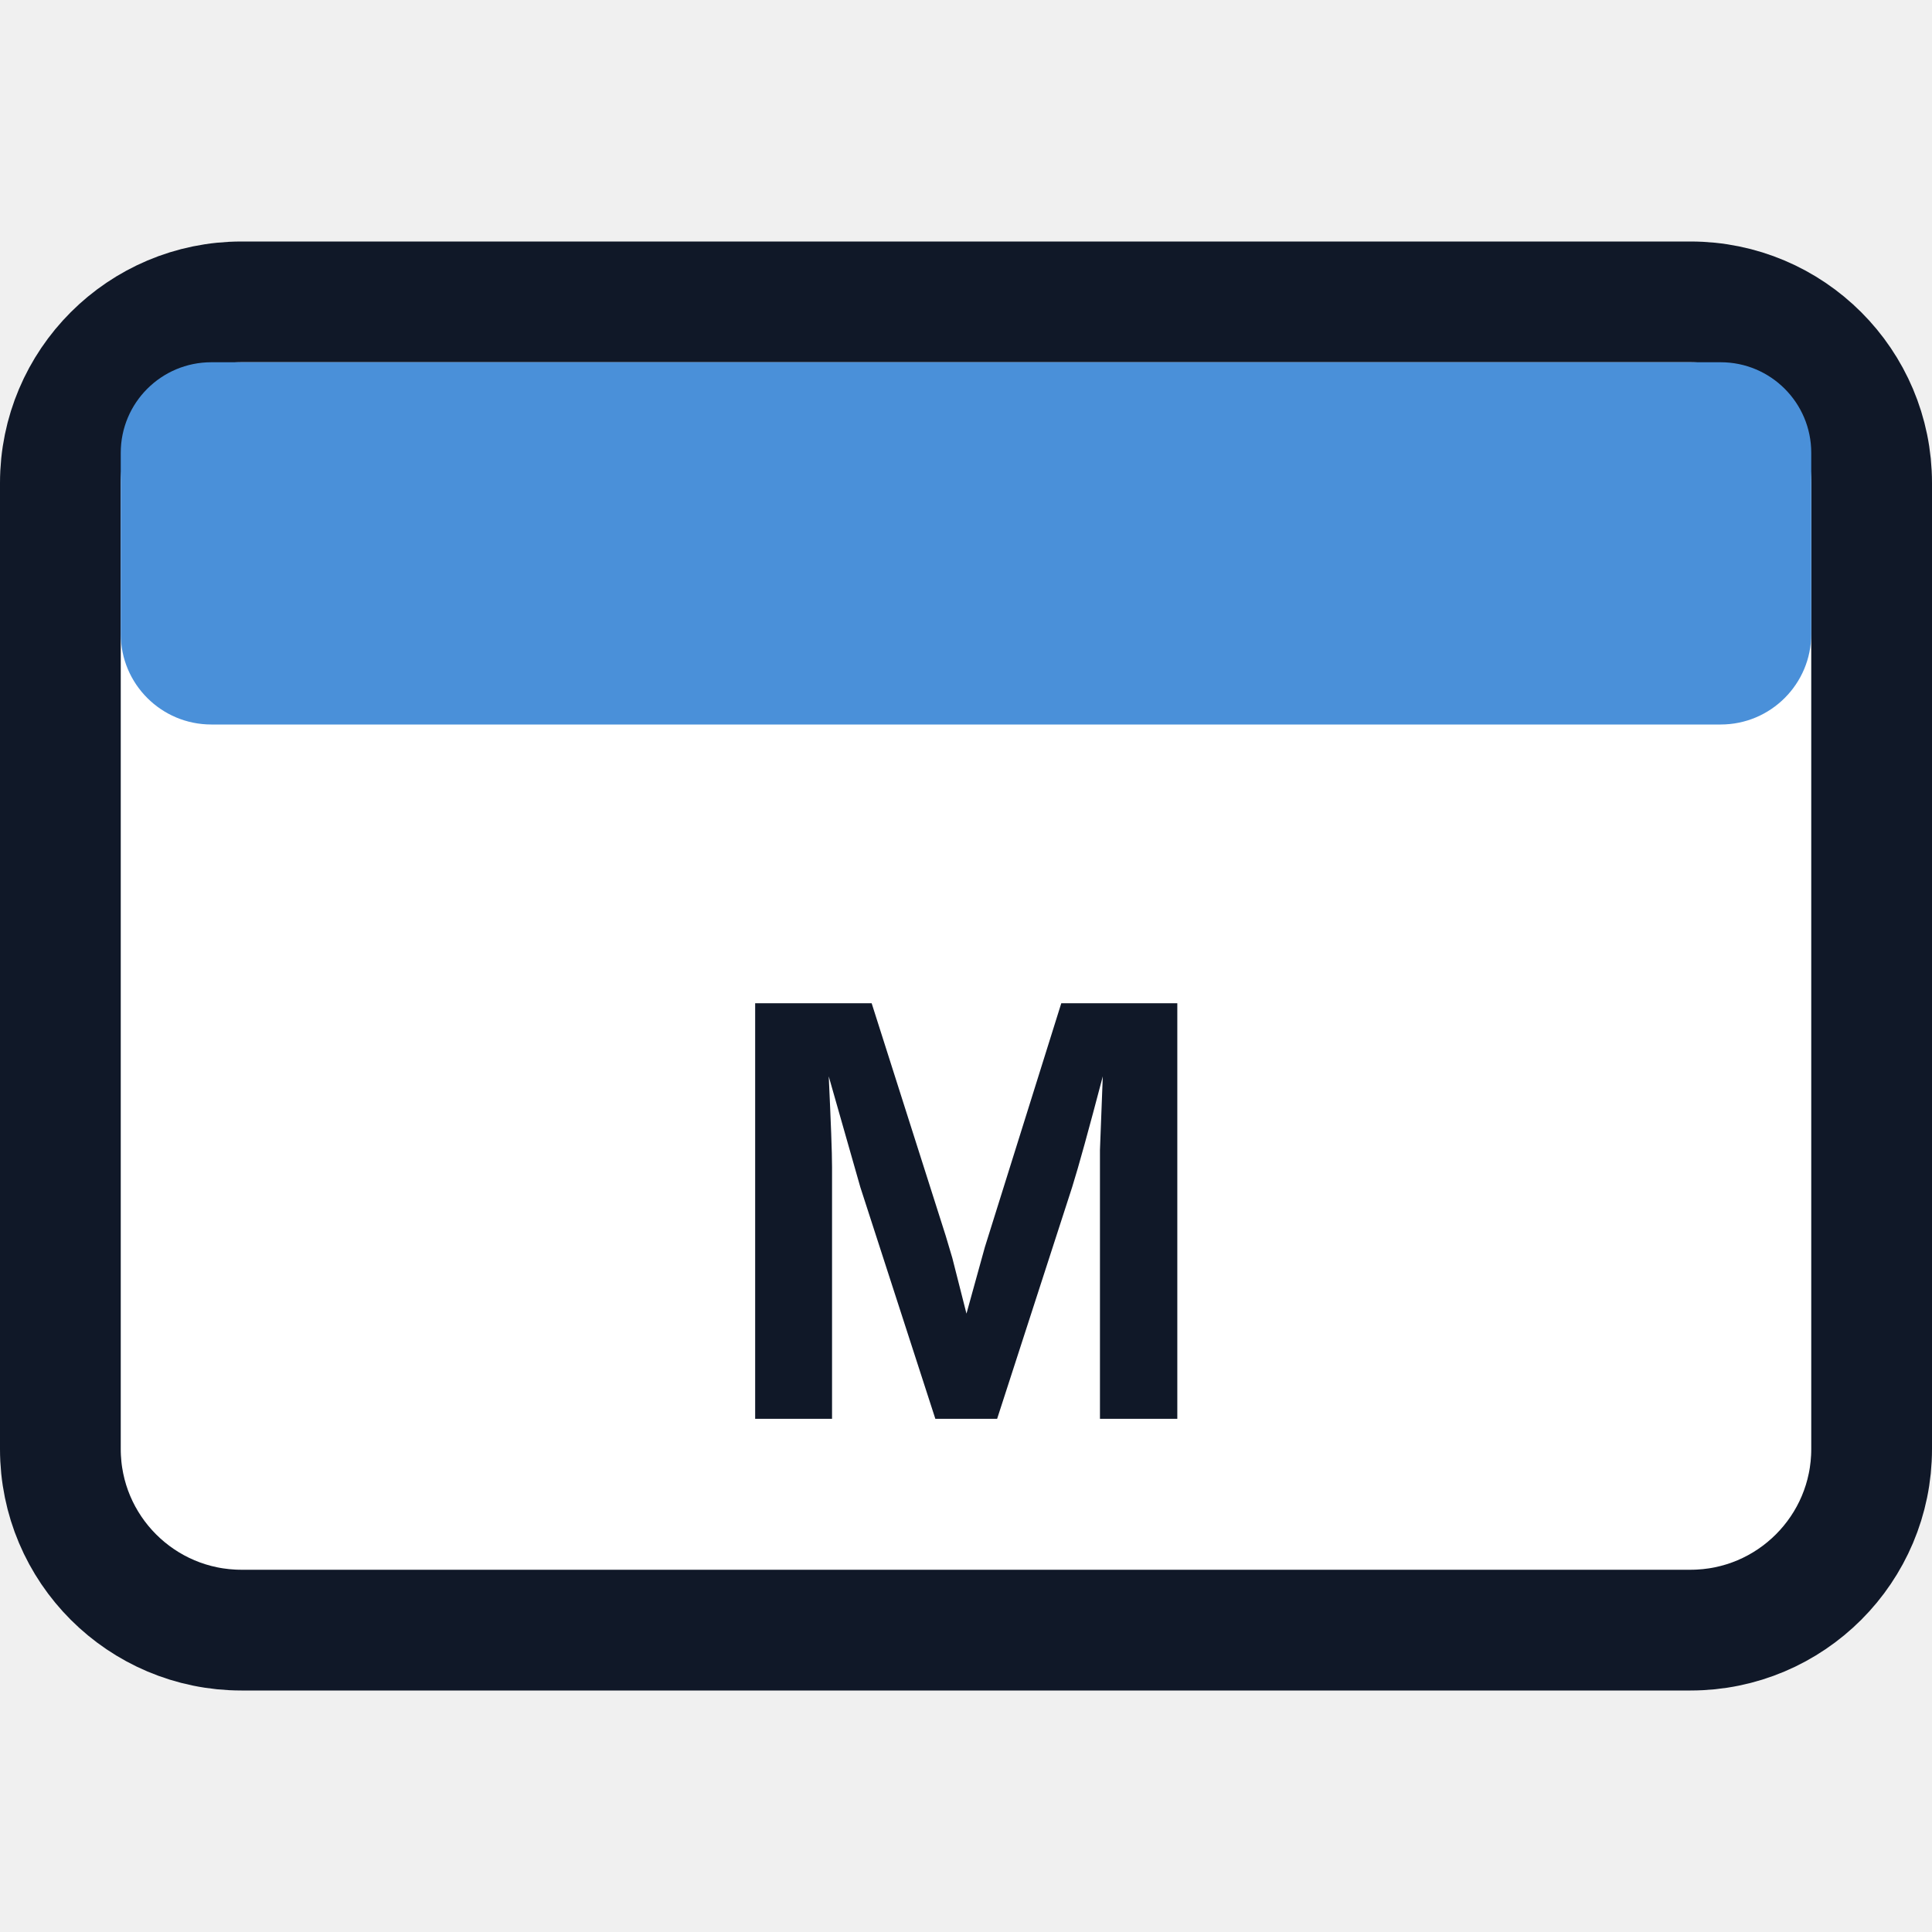
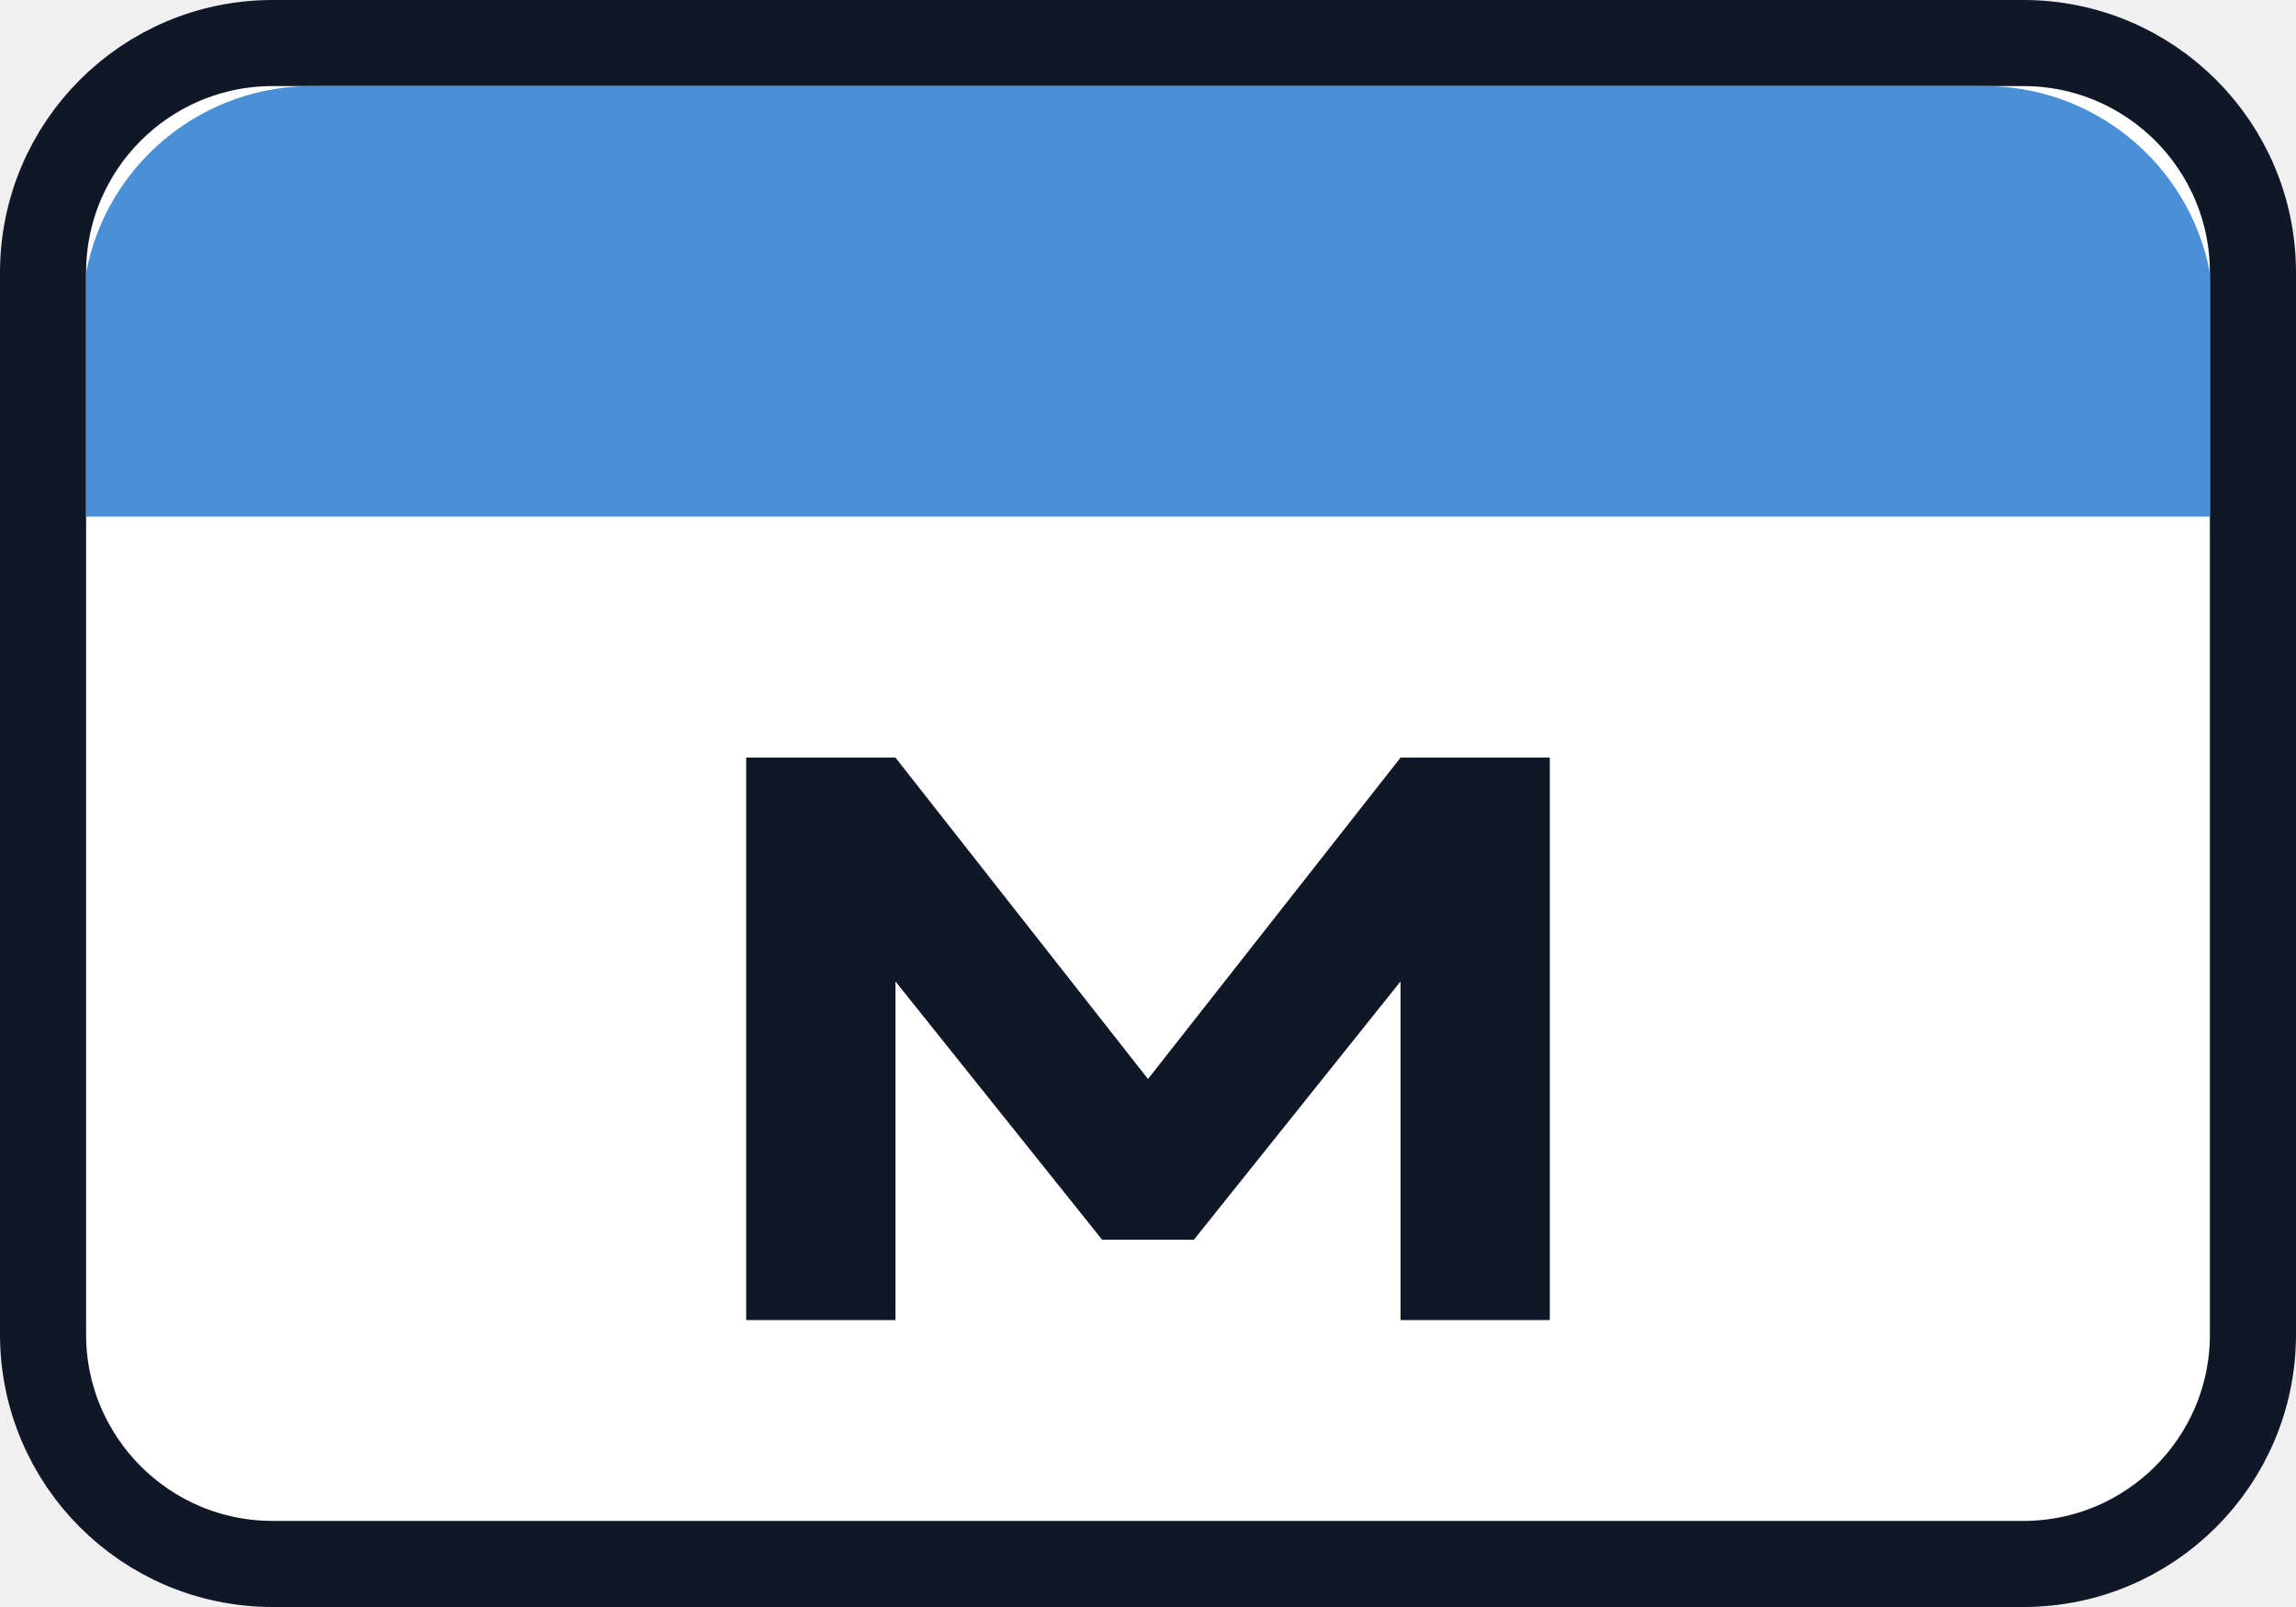
- <svg xmlns="http://www.w3.org/2000/svg" viewBox="0 0 64 64">
-   <rect x="2" y="10" width="60" height="44" rx="6" fill="#fff" stroke="#101828" stroke-width="4" />
-   <rect x="4" y="12" width="56" height="12" rx="3" fill="#4a90d9" />
-   <text x="32" y="47" text-anchor="middle" font-family="Arial,sans-serif" font-weight="700" font-size="20" fill="#101828">M</text>
+ <svg xmlns="http://www.w3.org/2000/svg" viewBox="0 0 40 28">
+   <rect x="0.75" y="0.75" width="38.5" height="26.5" rx="4" fill="#fff" stroke="#101828" stroke-width="1.5" />
+   <path d="M1.5 4.75A4 4 0 0 1 5.5 1.5h29a4 4 0 0 1 4 3.25V9h-37z" fill="#4a90d9" />
+   <path d="M13 23V13.2h2.6l4.4 5.6 4.4-5.6H27V23h-2.6v-5.9l-3.6 4.5h-1.6l-3.6-4.5V23z" fill="#101828" />
</svg>
